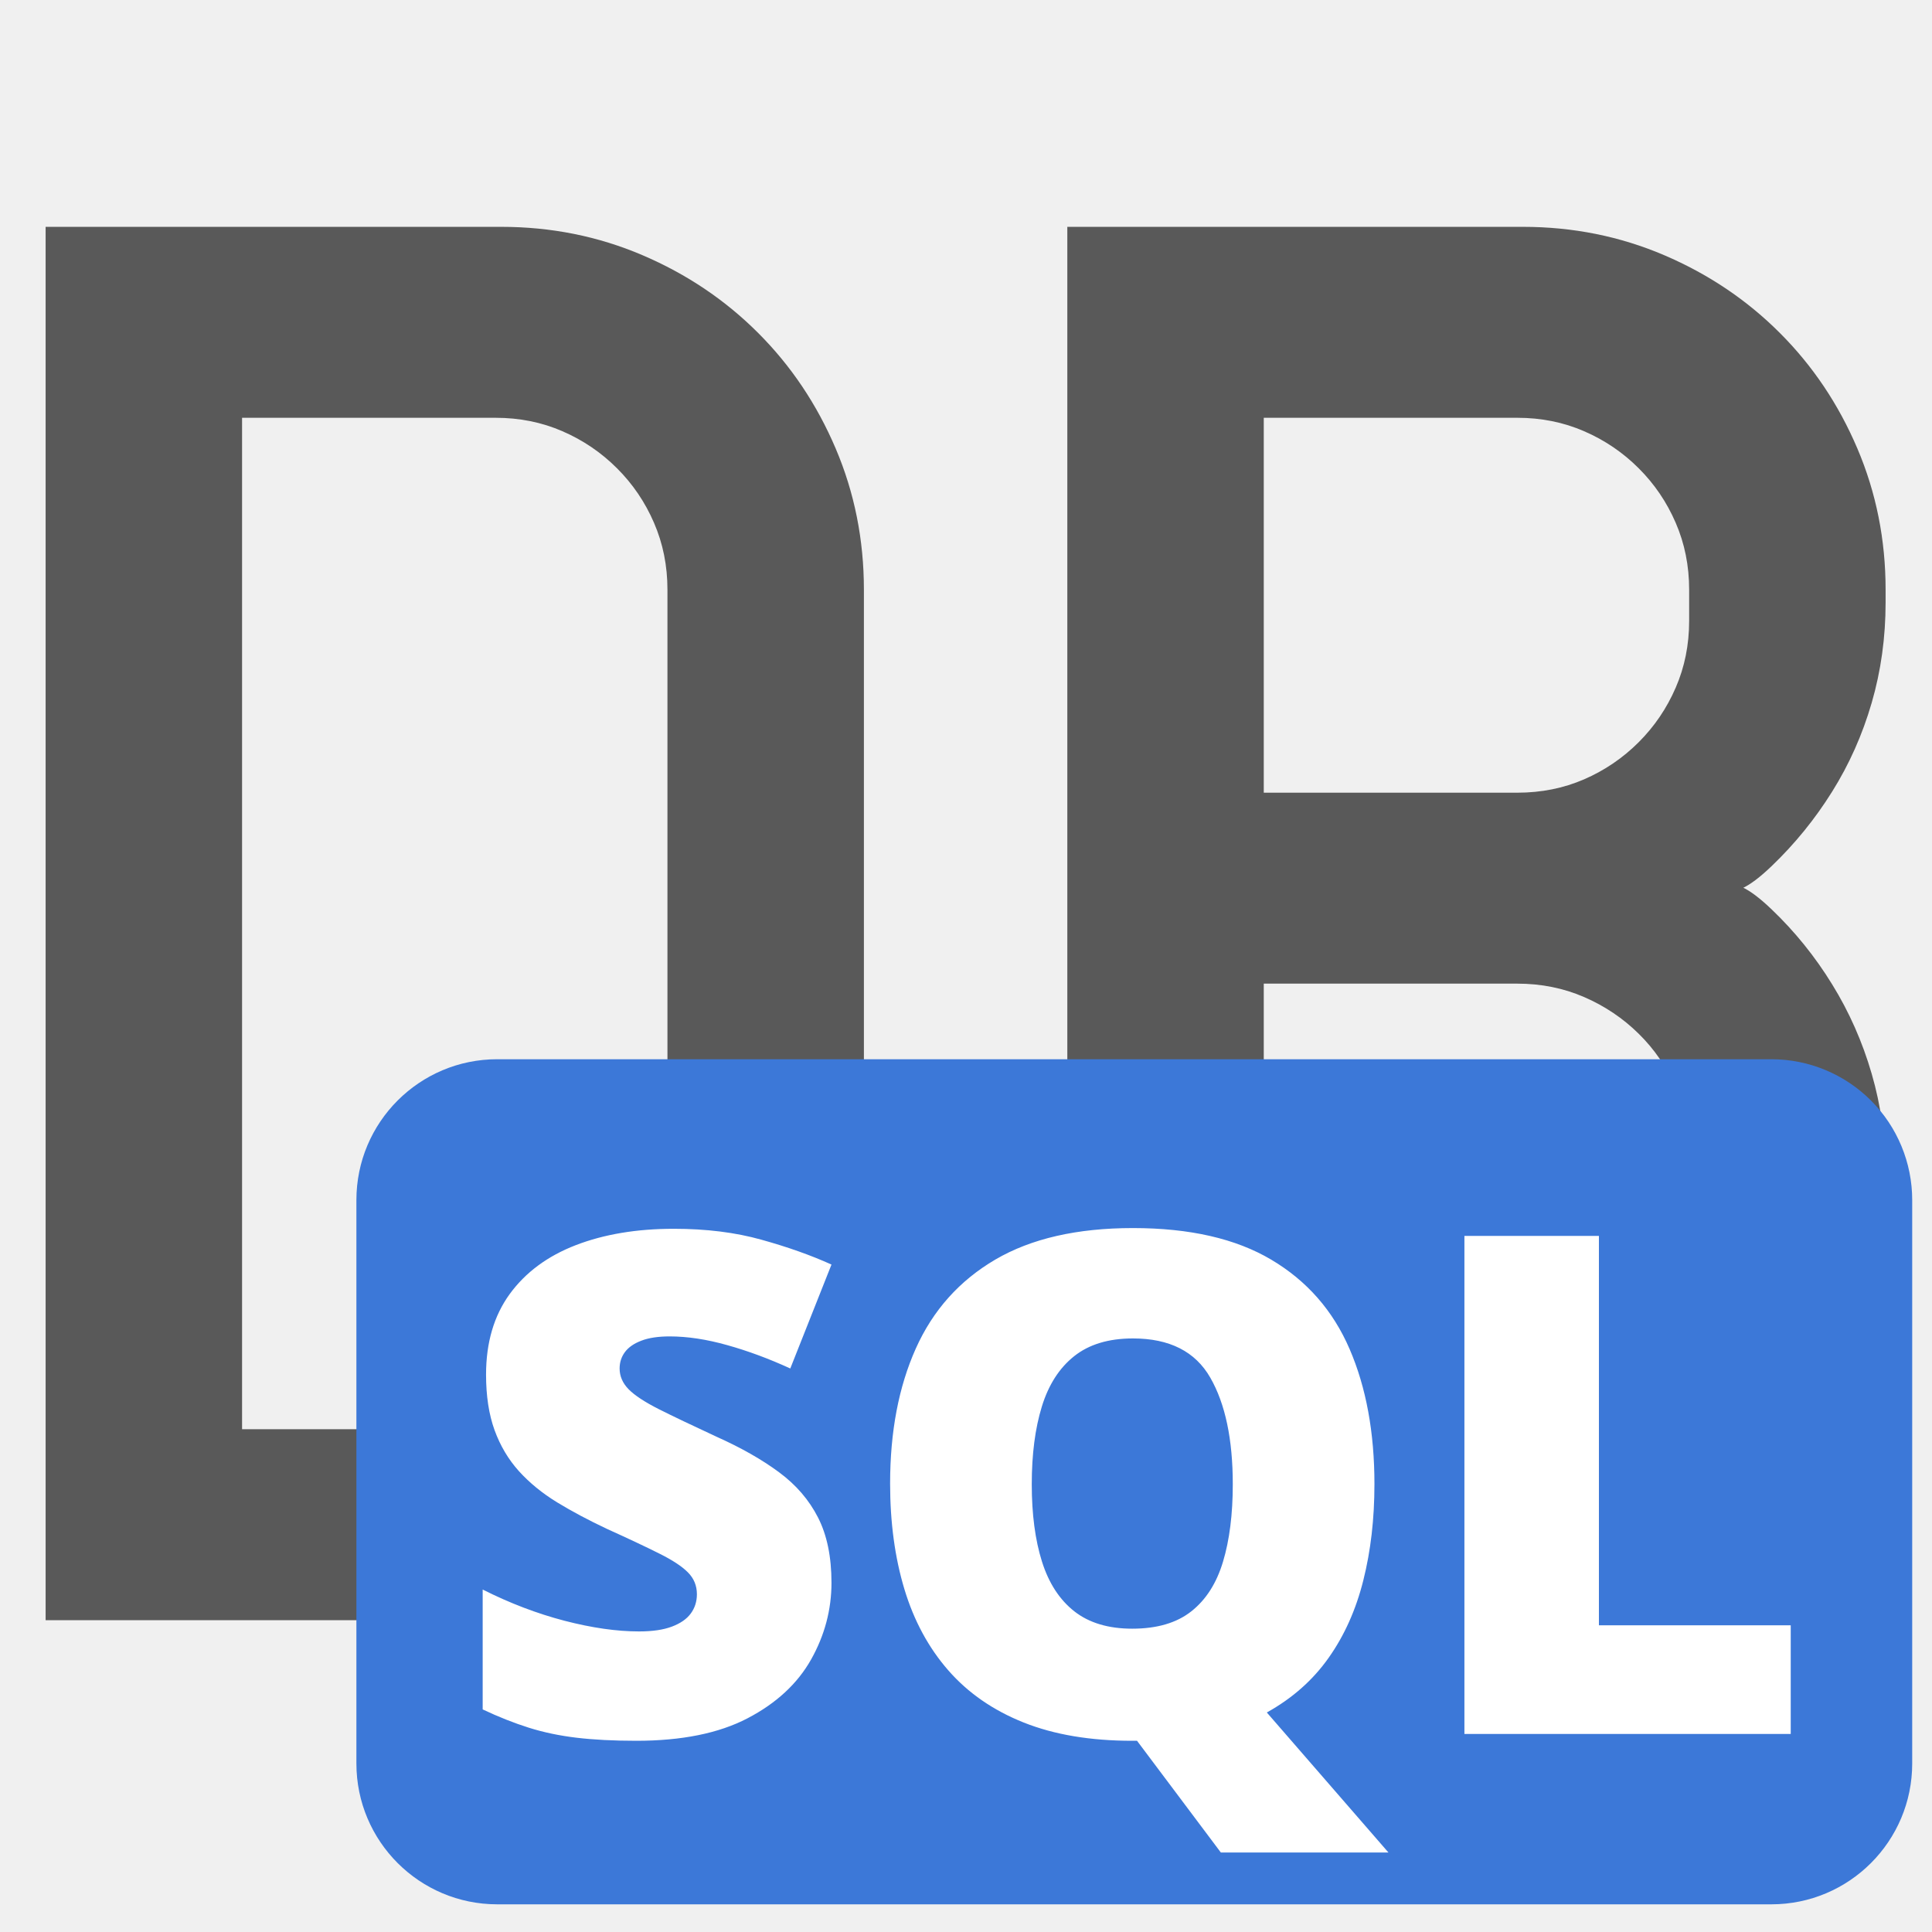
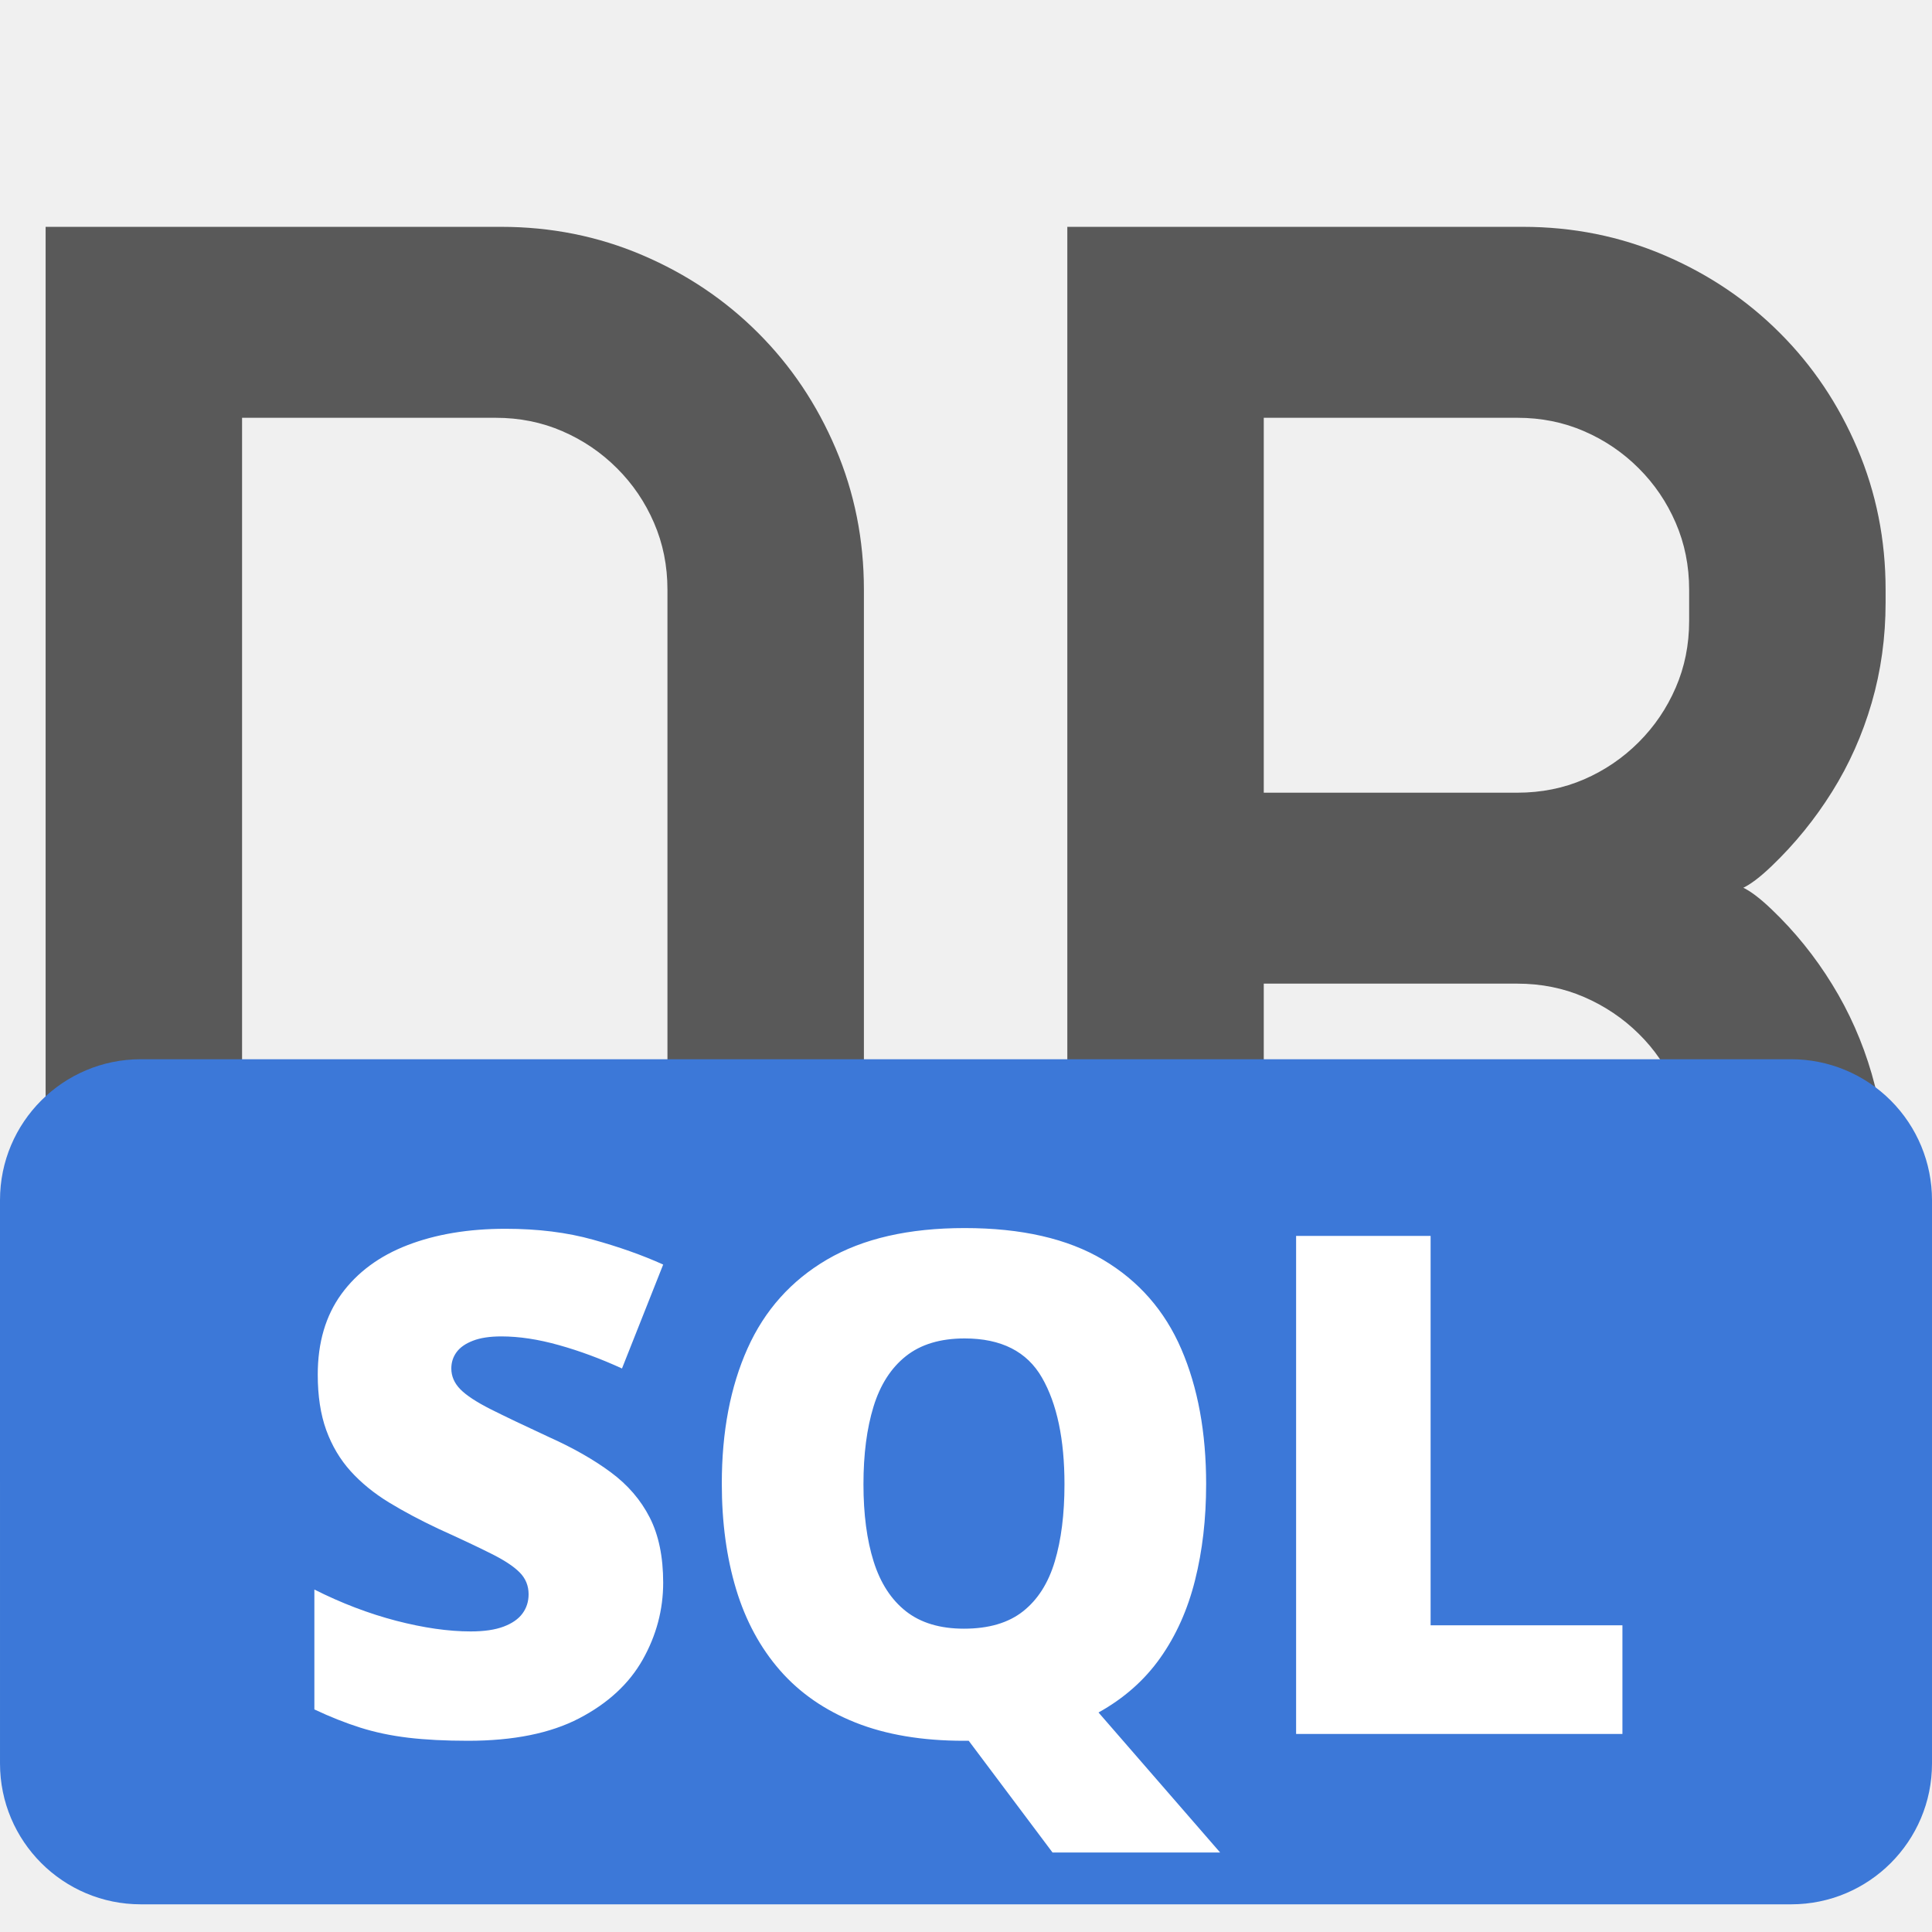
<svg xmlns="http://www.w3.org/2000/svg" version="1.1" viewBox="0.0 0.0 384.0 384.0" fill="none" stroke="none" stroke-linecap="square" stroke-miterlimit="10">
  <clipPath id="g12213a5f915_0_0.0">
    <path d="m0 0l384.0 0l0 384.0l-384.0 0l0 -384.0z" clip-rule="nonzero" />
  </clipPath>
  <g clip-path="url(#g12213a5f915_0_0.0)">
    <path fill="#000000" fill-opacity="0.0" d="m0 0l384.0 0l0 384.0l-384.0 0z" fill-rule="evenodd" />
    <path fill="#000000" fill-opacity="0.0" d="m-74.478 -16.0l502.331 0l0 407.244l-502.331 0z" fill-rule="evenodd" />
    <path fill="#595959" d="m171.708 250.085q0 14.906 -5.625 28.0q-5.609 13.078 -15.422 22.891q-9.812 9.797 -22.984 15.422q-13.172 5.625 -28.078 5.625l-90.531 0l0 -276.938l90.531 0q14.906 0 28.078 5.625q13.172 5.625 22.984 15.438q9.828 9.812 15.438 23.0q5.609 13.172 5.609 28.062l0 132.875l0 0zm-39.047 -132.875q0 -7.141 -2.672 -13.297q-2.656 -6.156 -7.359 -10.844q-4.703 -4.703 -10.844 -7.359q-6.141 -2.672 -13.281 -2.672l-50.391 0l0 201.031l50.391 0q7.141 0 13.297 -2.672q6.156 -2.672 10.844 -7.281q4.688 -4.609 7.344 -10.75q2.672 -6.141 2.672 -13.281l0 -132.875zm242.117 132.875q0 14.906 -5.625 28.0q-5.609 13.078 -15.422 22.891q-9.812 9.797 -22.984 15.422q-13.172 5.625 -28.078 5.625l-90.531 0l0 -276.938l90.531 0q14.906 0 28.078 5.625q13.172 5.625 22.984 15.438q9.828 9.812 15.438 23.0q5.609 13.172 5.609 28.062l0 2.547q0 10.406 -2.766 19.938q-2.766 9.516 -7.875 17.672q-5.094 8.156 -12.031 14.797q-6.938 6.641 -9.422 4.281q2.484 -2.359 9.438 4.297q6.953 6.641 12.031 14.906q5.094 8.25 7.859 17.766q2.766 9.5 2.766 19.906l0 16.766l0 0zm-39.047 -20.594q0 -7.141 -2.672 -13.266q-2.656 -6.141 -7.344 -10.75q-4.688 -4.625 -10.844 -7.297q-6.156 -2.672 -13.297 -2.672l-50.391 0l0 88.562l50.391 0q7.141 0 13.297 -2.672q6.156 -2.672 10.844 -7.281q4.688 -4.609 7.344 -10.75q2.672 -6.141 2.672 -13.281l0 -20.594zm0 -112.281q0 -7.141 -2.672 -13.297q-2.656 -6.156 -7.359 -10.844q-4.703 -4.703 -10.844 -7.359q-6.141 -2.672 -13.281 -2.672l-50.391 0l0 74.516l50.391 0q7.141 0 13.281 -2.656q6.141 -2.672 10.844 -7.375q4.703 -4.703 7.359 -10.844q2.672 -6.141 2.672 -13.281l0 -6.188z" fill-rule="nonzero" />
-     <path fill="#3c78d8" d="m70.837 238.525l0 0c0 -15.461 12.534 -27.995 27.995 -27.995l253.238 0c7.425 0 14.546 2.949 19.796 8.2c5.25 5.25 8.2 12.371 8.2 19.796l0 111.978c0 15.461 -12.534 27.995 -27.995 27.995l-253.238 0c-15.461 0 -27.995 -12.534 -27.995 -27.995z" fill-rule="evenodd" />
-     <path fill="#ffffff" d="m165.264 314.572q0 8.062 -4.062 15.281q-4.062 7.203 -12.625 11.672q-8.562 4.469 -22.109 4.469q-6.766 0 -11.875 -0.609q-5.109 -0.609 -9.516 -2.0q-4.406 -1.391 -9.141 -3.625l0 -23.828q8.062 4.062 16.25 6.203q8.188 2.125 14.828 2.125q3.984 0 6.516 -0.953q2.547 -0.953 3.766 -2.609q1.219 -1.656 1.219 -3.828q0 -2.562 -1.797 -4.359q-1.781 -1.797 -5.719 -3.75q-3.922 -1.969 -10.344 -4.875q-5.484 -2.578 -9.922 -5.281q-4.438 -2.719 -7.594 -6.203q-3.141 -3.484 -4.844 -8.156q-1.688 -4.672 -1.688 -11.031q0 -9.547 4.703 -16.016q4.719 -6.469 13.141 -9.719q8.438 -3.25 19.469 -3.25q9.672 0 17.422 2.172q7.766 2.156 13.922 4.938l-8.188 20.656q-6.375 -2.922 -12.531 -4.641q-6.156 -1.734 -11.438 -1.734q-3.453 0 -5.656 0.859q-2.203 0.844 -3.25 2.266q-1.047 1.422 -1.047 3.25q0 2.297 1.781 4.125q1.797 1.828 6.031 3.969q4.234 2.125 11.547 5.516q7.25 3.25 12.328 7.016q5.078 3.75 7.75 9.0q2.672 5.234 2.672 12.953zm107.916 -19.562q0 10.297 -2.203 19.062q-2.188 8.766 -6.906 15.438q-4.703 6.656 -12.281 10.859l24.172 27.828l-33.312 0l-16.656 -22.203q-0.062 0 -0.438 0q-0.375 0 -0.516 0q-12.453 0 -21.562 -3.625q-9.094 -3.625 -14.984 -10.359q-5.891 -6.734 -8.734 -16.141q-2.844 -9.422 -2.844 -21.0q0 -15.438 5.109 -26.844q5.109 -11.406 15.797 -17.672q10.703 -6.266 27.359 -6.266q16.922 0 27.516 6.297q10.609 6.297 15.547 17.75q4.938 11.438 4.938 26.875zm-68.109 0q0 8.938 2.031 15.375q2.031 6.422 6.422 9.875q4.406 3.453 11.516 3.453q7.391 0 11.75 -3.453q4.375 -3.453 6.297 -9.875q1.938 -6.438 1.938 -15.375q0 -13.406 -4.469 -21.188q-4.469 -7.797 -15.375 -7.797q-7.25 0 -11.688 3.531q-4.422 3.516 -6.422 10.016q-2.0 6.5 -2.0 15.438zm85.992 49.625l0 -98.984l26.734 0l0 77.391l38.125 0l0 21.594l-64.859 0z" fill-rule="nonzero" />
+     <path fill="#3c78d8" d="m0 238.525l0 0c0 -15.461 12.534 -27.995 27.995 -27.995l328.009 0c7.425 0 14.546 2.949 19.796 8.2c5.25 5.25 8.2 12.371 8.2 19.796l0 111.978c0 15.461 -12.534 27.995 -27.995 27.995l-328.009 0c-15.461 0 -27.995 -12.534 -27.995 -27.995z" fill-rule="evenodd" />
+     <path fill="#ffffff" d="m131.812 314.572q0 8.062 -4.062 15.281q-4.062 7.203 -12.625 11.672q-8.562 4.469 -22.109 4.469q-6.766 0 -11.875 -0.609q-5.109 -0.609 -9.516 -2.0q-4.406 -1.391 -9.141 -3.625l0 -23.828q8.062 4.062 16.25 6.203q8.188 2.125 14.828 2.125q3.984 0 6.516 -0.953q2.547 -0.953 3.766 -2.609q1.219 -1.656 1.219 -3.828q0 -2.562 -1.797 -4.359q-1.781 -1.797 -5.719 -3.75q-3.922 -1.969 -10.344 -4.875q-5.484 -2.578 -9.922 -5.281q-4.438 -2.719 -7.594 -6.203q-3.141 -3.484 -4.844 -8.156q-1.688 -4.672 -1.688 -11.031q0 -9.547 4.703 -16.016q4.719 -6.469 13.141 -9.719q8.438 -3.25 19.469 -3.25q9.672 0 17.422 2.172q7.766 2.156 13.922 4.938l-8.187 20.656q-6.375 -2.922 -12.531 -4.641q-6.156 -1.734 -11.438 -1.734q-3.453 0 -5.656 0.859q-2.203 0.844 -3.25 2.266q-1.047 1.422 -1.047 3.25q0 2.297 1.781 4.125q1.797 1.828 6.031 3.969q4.234 2.125 11.547 5.516q7.25 3.25 12.328 7.016q5.078 3.75 7.75 9.0q2.672 5.234 2.672 12.953zm107.916 -19.562q0 10.297 -2.203 19.062q-2.188 8.766 -6.906 15.438q-4.703 6.656 -12.281 10.859l24.172 27.828l-33.312 0l-16.656 -22.203q-0.062 0 -0.438 0q-0.375 0 -0.516 0q-12.453 0 -21.562 -3.625q-9.094 -3.625 -14.984 -10.359q-5.891 -6.734 -8.734 -16.141q-2.844 -9.422 -2.844 -21.0q0 -15.438 5.109 -26.844q5.109 -11.406 15.797 -17.672q10.703 -6.266 27.359 -6.266q16.922 0 27.516 6.297q10.609 6.297 15.547 17.75q4.938 11.438 4.938 26.875zm-68.109 0q0 8.938 2.031 15.375q2.031 6.422 6.422 9.875q4.406 3.453 11.516 3.453q7.391 0 11.75 -3.453q4.375 -3.453 6.297 -9.875q1.938 -6.438 1.938 -15.375q0 -13.406 -4.469 -21.188q-4.469 -7.797 -15.375 -7.797q-7.25 0 -11.688 3.531q-4.422 3.516 -6.422 10.016q-2.0 6.5 -2.0 15.438zm85.992 49.625l0 -98.984l26.734 0l0 77.391l38.125 0l0 21.594l-64.859 0z" fill-rule="nonzero" />
  </g>
</svg>
